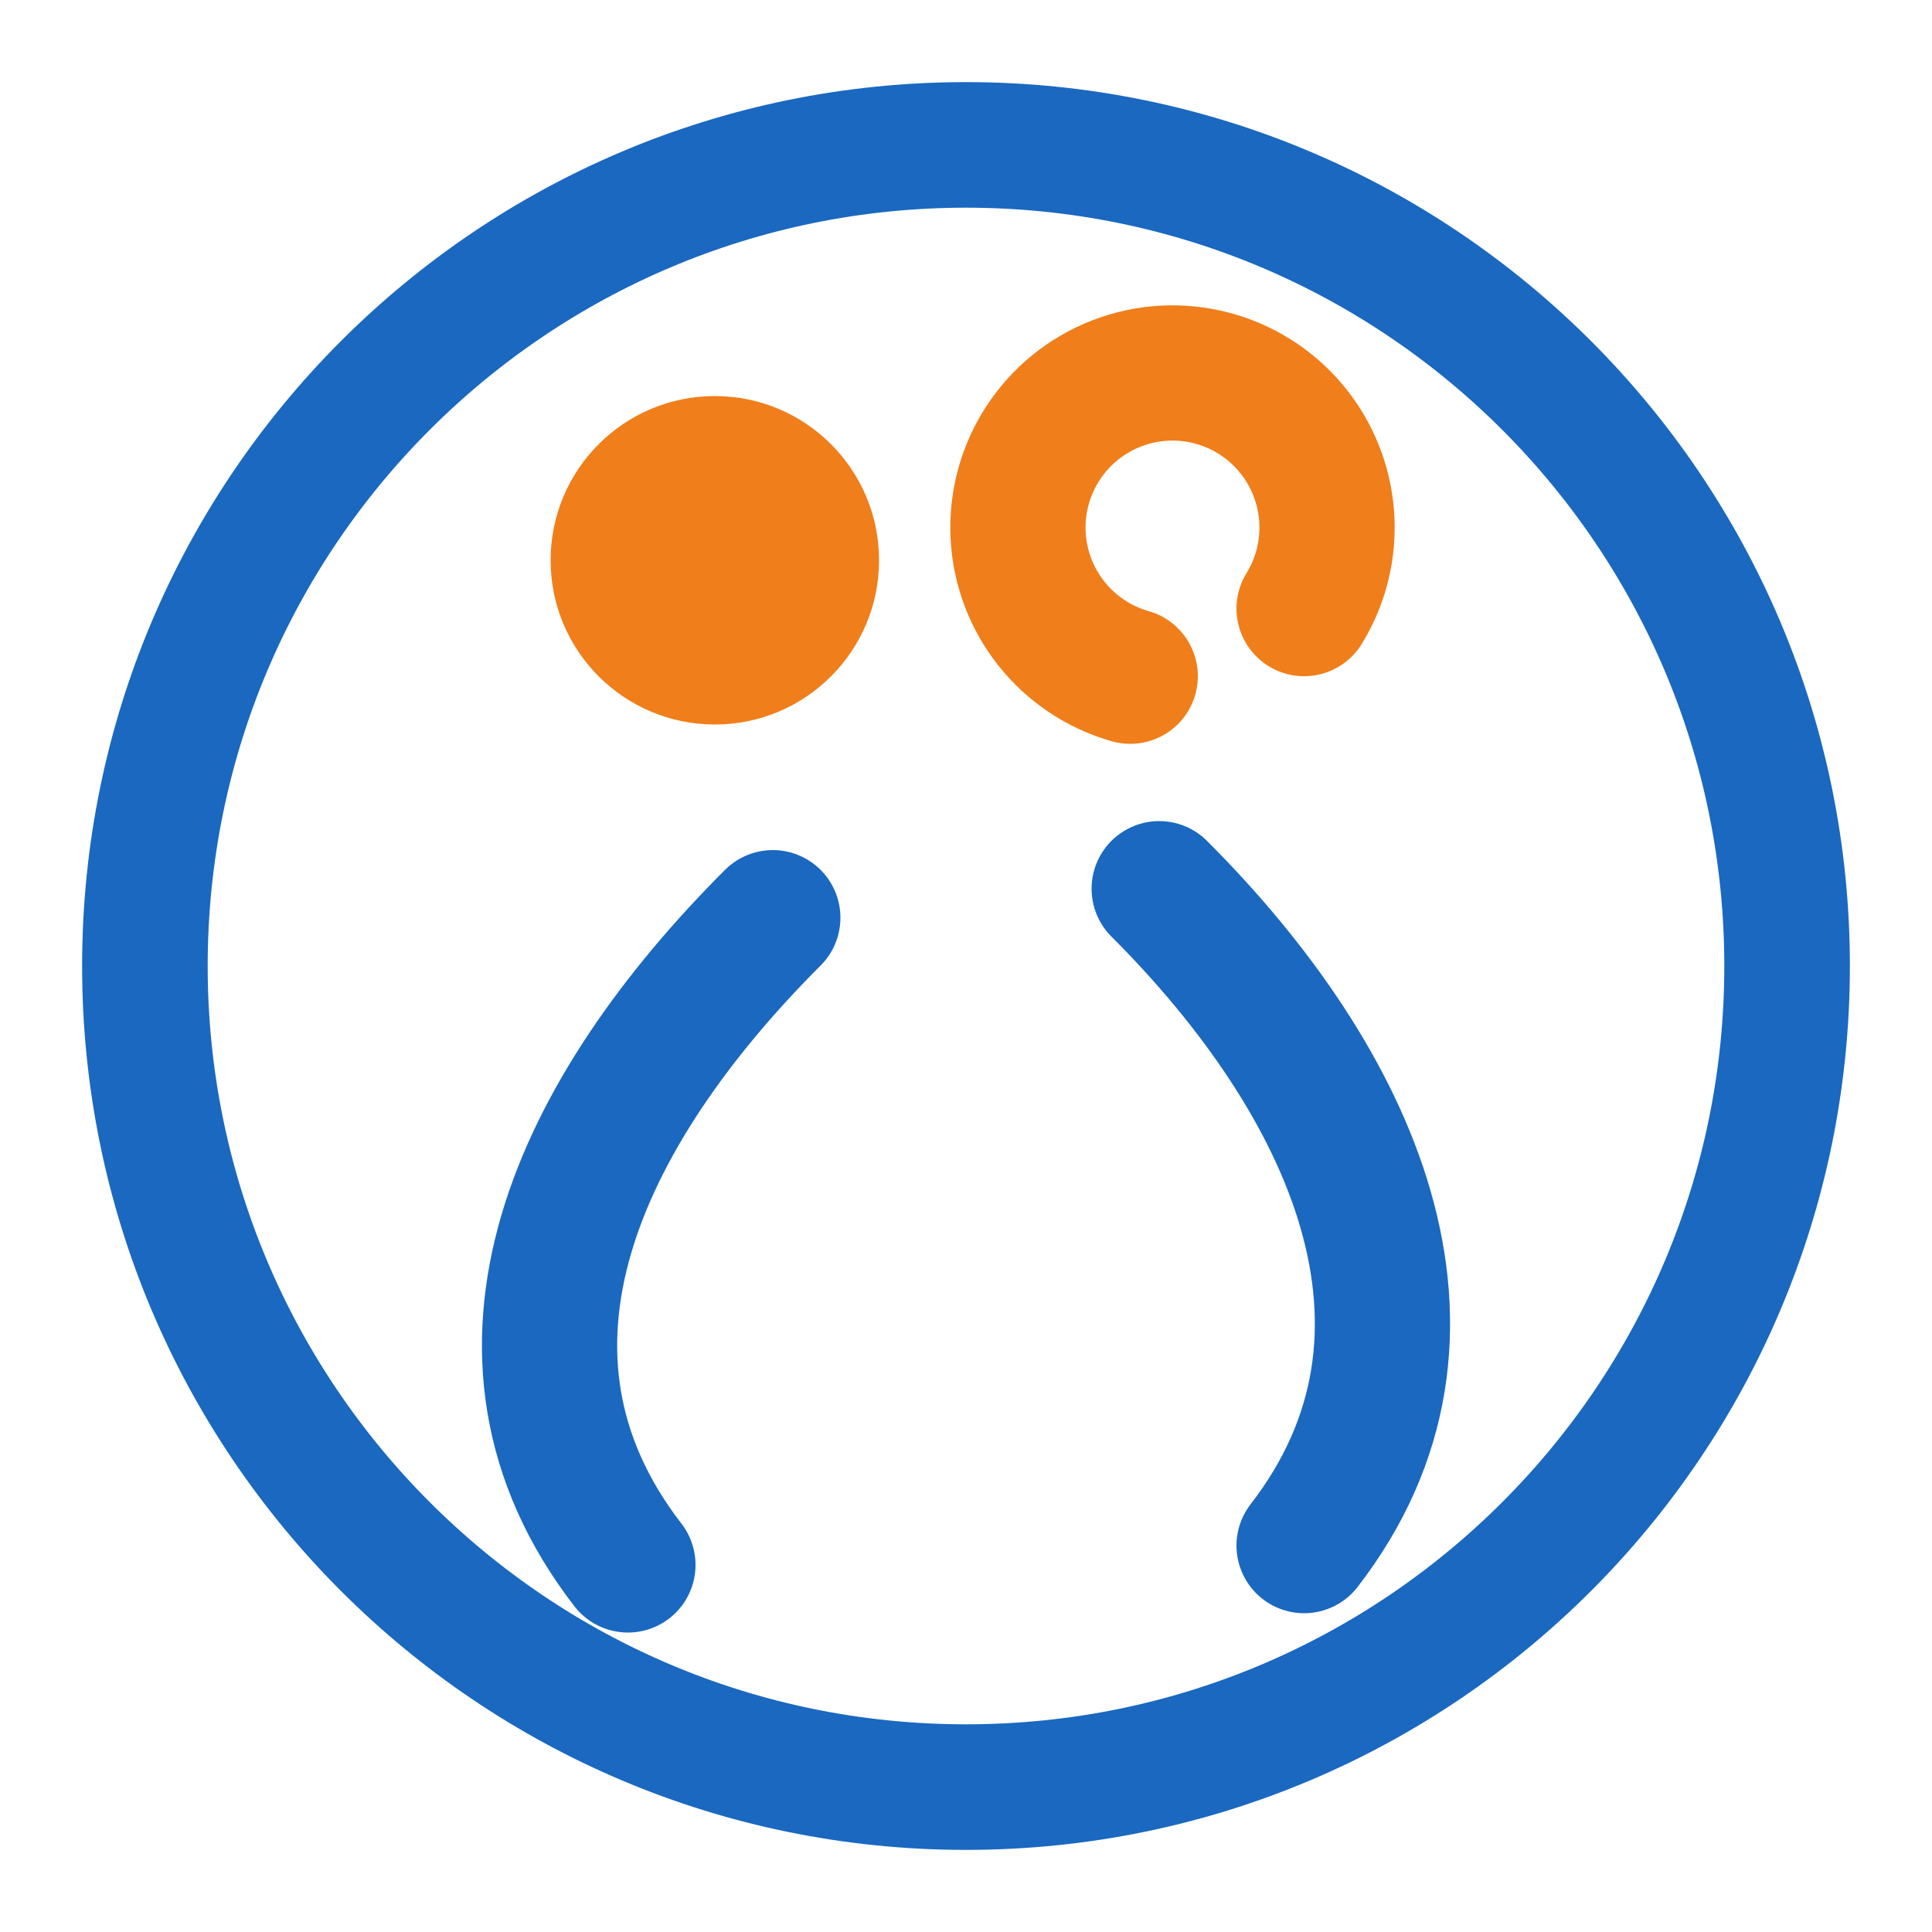
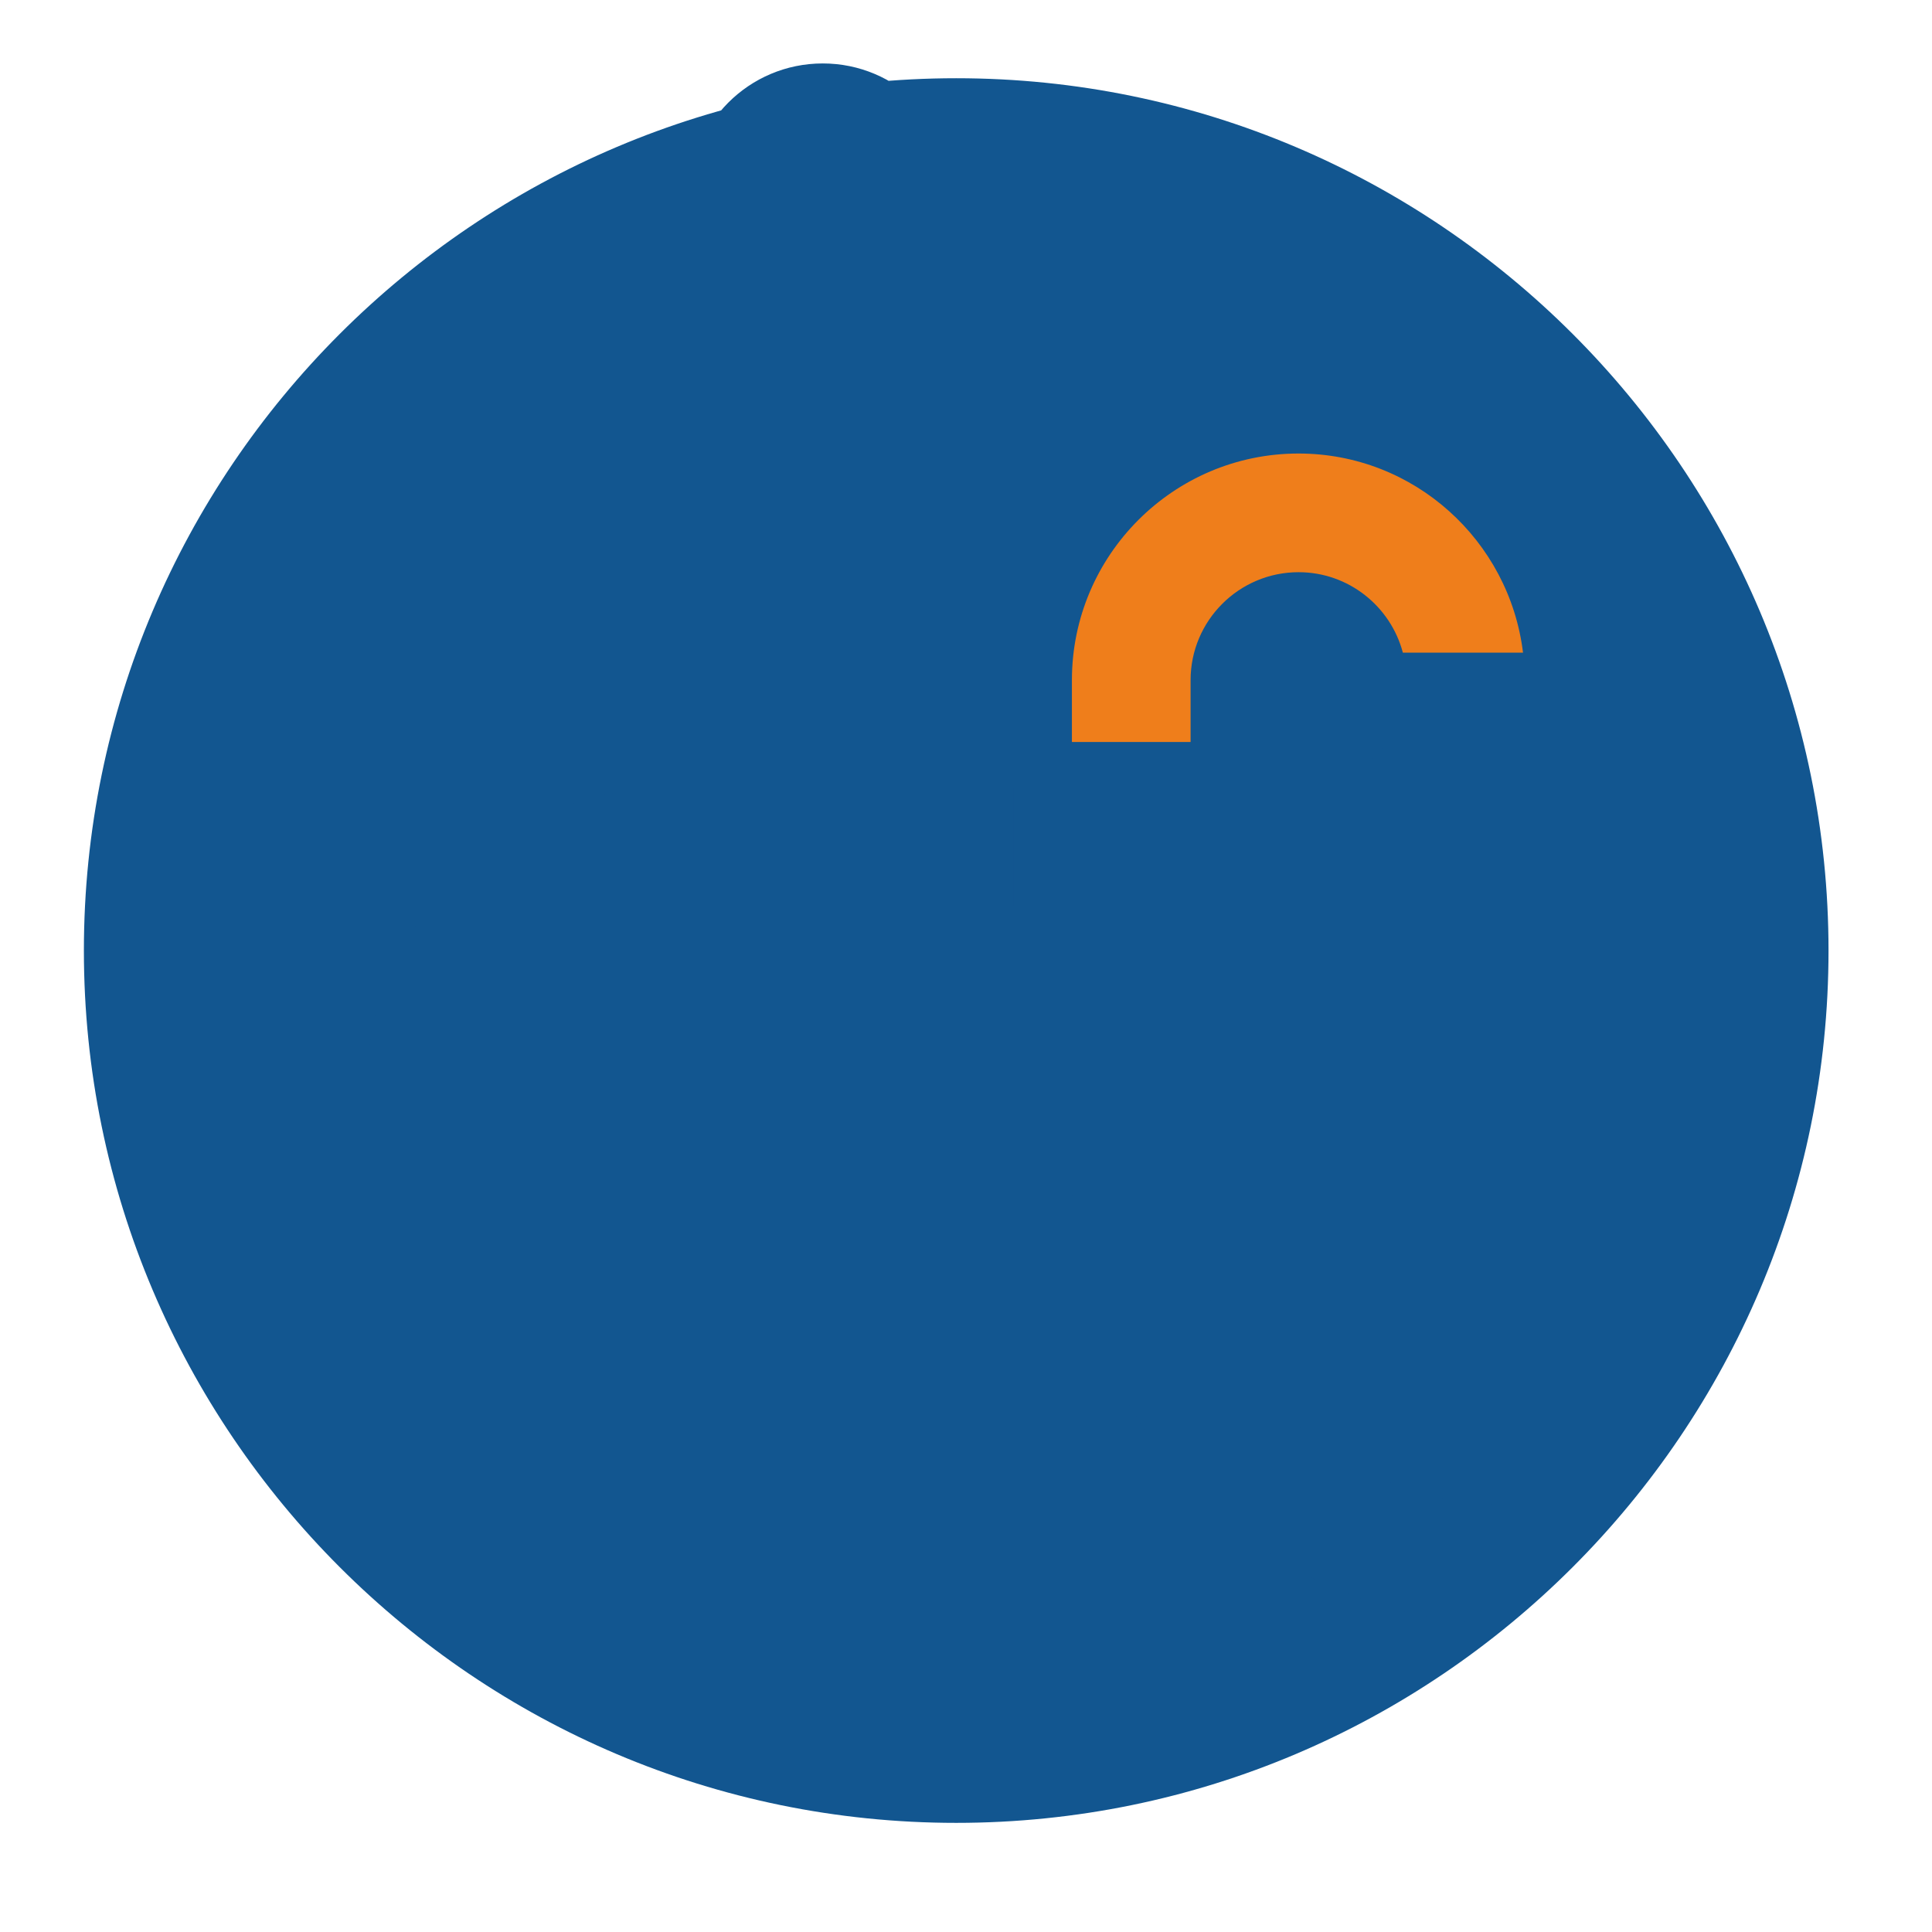
- <svg xmlns="http://www.w3.org/2000/svg" viewBox="0 0 200 200">
-   <circle cx="100" cy="100" r="85" fill="none" stroke="#1A68C0" stroke-width="13" />
-   <circle cx="74" cy="58" r="17" fill="#EF7E1B" />
-   <path d="M 135 63 A 16 16 0 1 0 117 70" fill="none" stroke="#EF7E1B" stroke-width="14" stroke-linecap="round" />
-   <path d="M 80 95 C 60 115 48 140 65 162" fill="none" stroke="#1A68C0" stroke-width="14" stroke-linecap="round" />
-   <path d="M 120 92 C 140 112 152 138 135 160" fill="none" stroke="#1A68C0" stroke-width="14" stroke-linecap="round" />
+ <svg xmlns="http://www.w3.org/2000/svg" viewBox="415 345 295 295" role="img" aria-label="P&amp;J Compound Company Limited">
+   <path transform="matrix(1,0,0,-1,476.9708,592.9041)" d="M0 0V18.119C26.602 18.119 48.245 39.762 48.245 66.364V118.512H66.364V66.364C66.364 29.771 36.593 0 0 0" fill="#125690" />
+   <path transform="matrix(1,0,0,-1,554.6525,434.6272)" d="M0 0C0-11.254-9.123-20.377-20.377-20.377-31.631-20.377-40.755-11.254-40.755 0-40.755 11.254-31.631 20.377-20.377 20.377-9.123 20.377 0 11.254 0 0" fill="#ef7e1b" />
+   <path transform="matrix(1,0,0,-1,561.004,375.0642)" d="M0 0C0-11.254-9.123-20.377-20.377-20.377-31.631-20.377-40.755-11.254-40.755 0-40.755 11.254-31.631 20.377-20.377 20.377-9.123 20.377 0 11.254 0 0M0-248.272C-73.444-248.272-133.195-188.521-133.195-115.076-133.195-41.632-73.444 18.119 0 18.119 73.444 18.119 133.195-41.632 133.195-115.076 133.195-188.521 73.444-248.272 0-248.272" fill="#125690" />
+   <path transform="matrix(1,0,0,-1,517.2472,465.3328)" d="M0 0C-25.578 0-46.389-20.811-46.389-46.389H-28.27C-28.27-30.801-15.588-18.119 0-18.119H52.549V0Z" fill="#125690" />
+   <path transform="matrix(1,0,0,-1,596.7921,483.4519)" d="M0 0H7.072V18.119H0-18.119-26.996V0H-18.119Z" fill="#125690" />
+   <path transform="matrix(1,0,0,-1,596.7921,526.5398)" d="M0 0V36.052H-18.119V0C-18.119-36.593 11.651-66.364 48.245-66.364V-48.245C21.644-48.245 0-26.603 0 0" fill="#125690" />
+   <path transform="matrix(1,0,0,-1,613.2814,465.3328)" d="M0 0H-9.417V-18.119H0C18.118-18.119 32.968-4.105 34.422 13.644H16.199C14.849 5.908 8.117 0 0 0" fill="#125690" />
+   <path transform="matrix(1,0,0,-1,613.2736,414.2493)" d="M0 0C-19.078 0-34.601-15.522-34.601-34.602V-44.048H-16.481V-34.602C-16.481-25.514-9.088-18.12 .008-18.12 7.644-18.12 14.067-23.345 15.931-30.404H34.278C32.194-13.306 17.659 0 0 0" fill="#ef7e1b" />
</svg>
